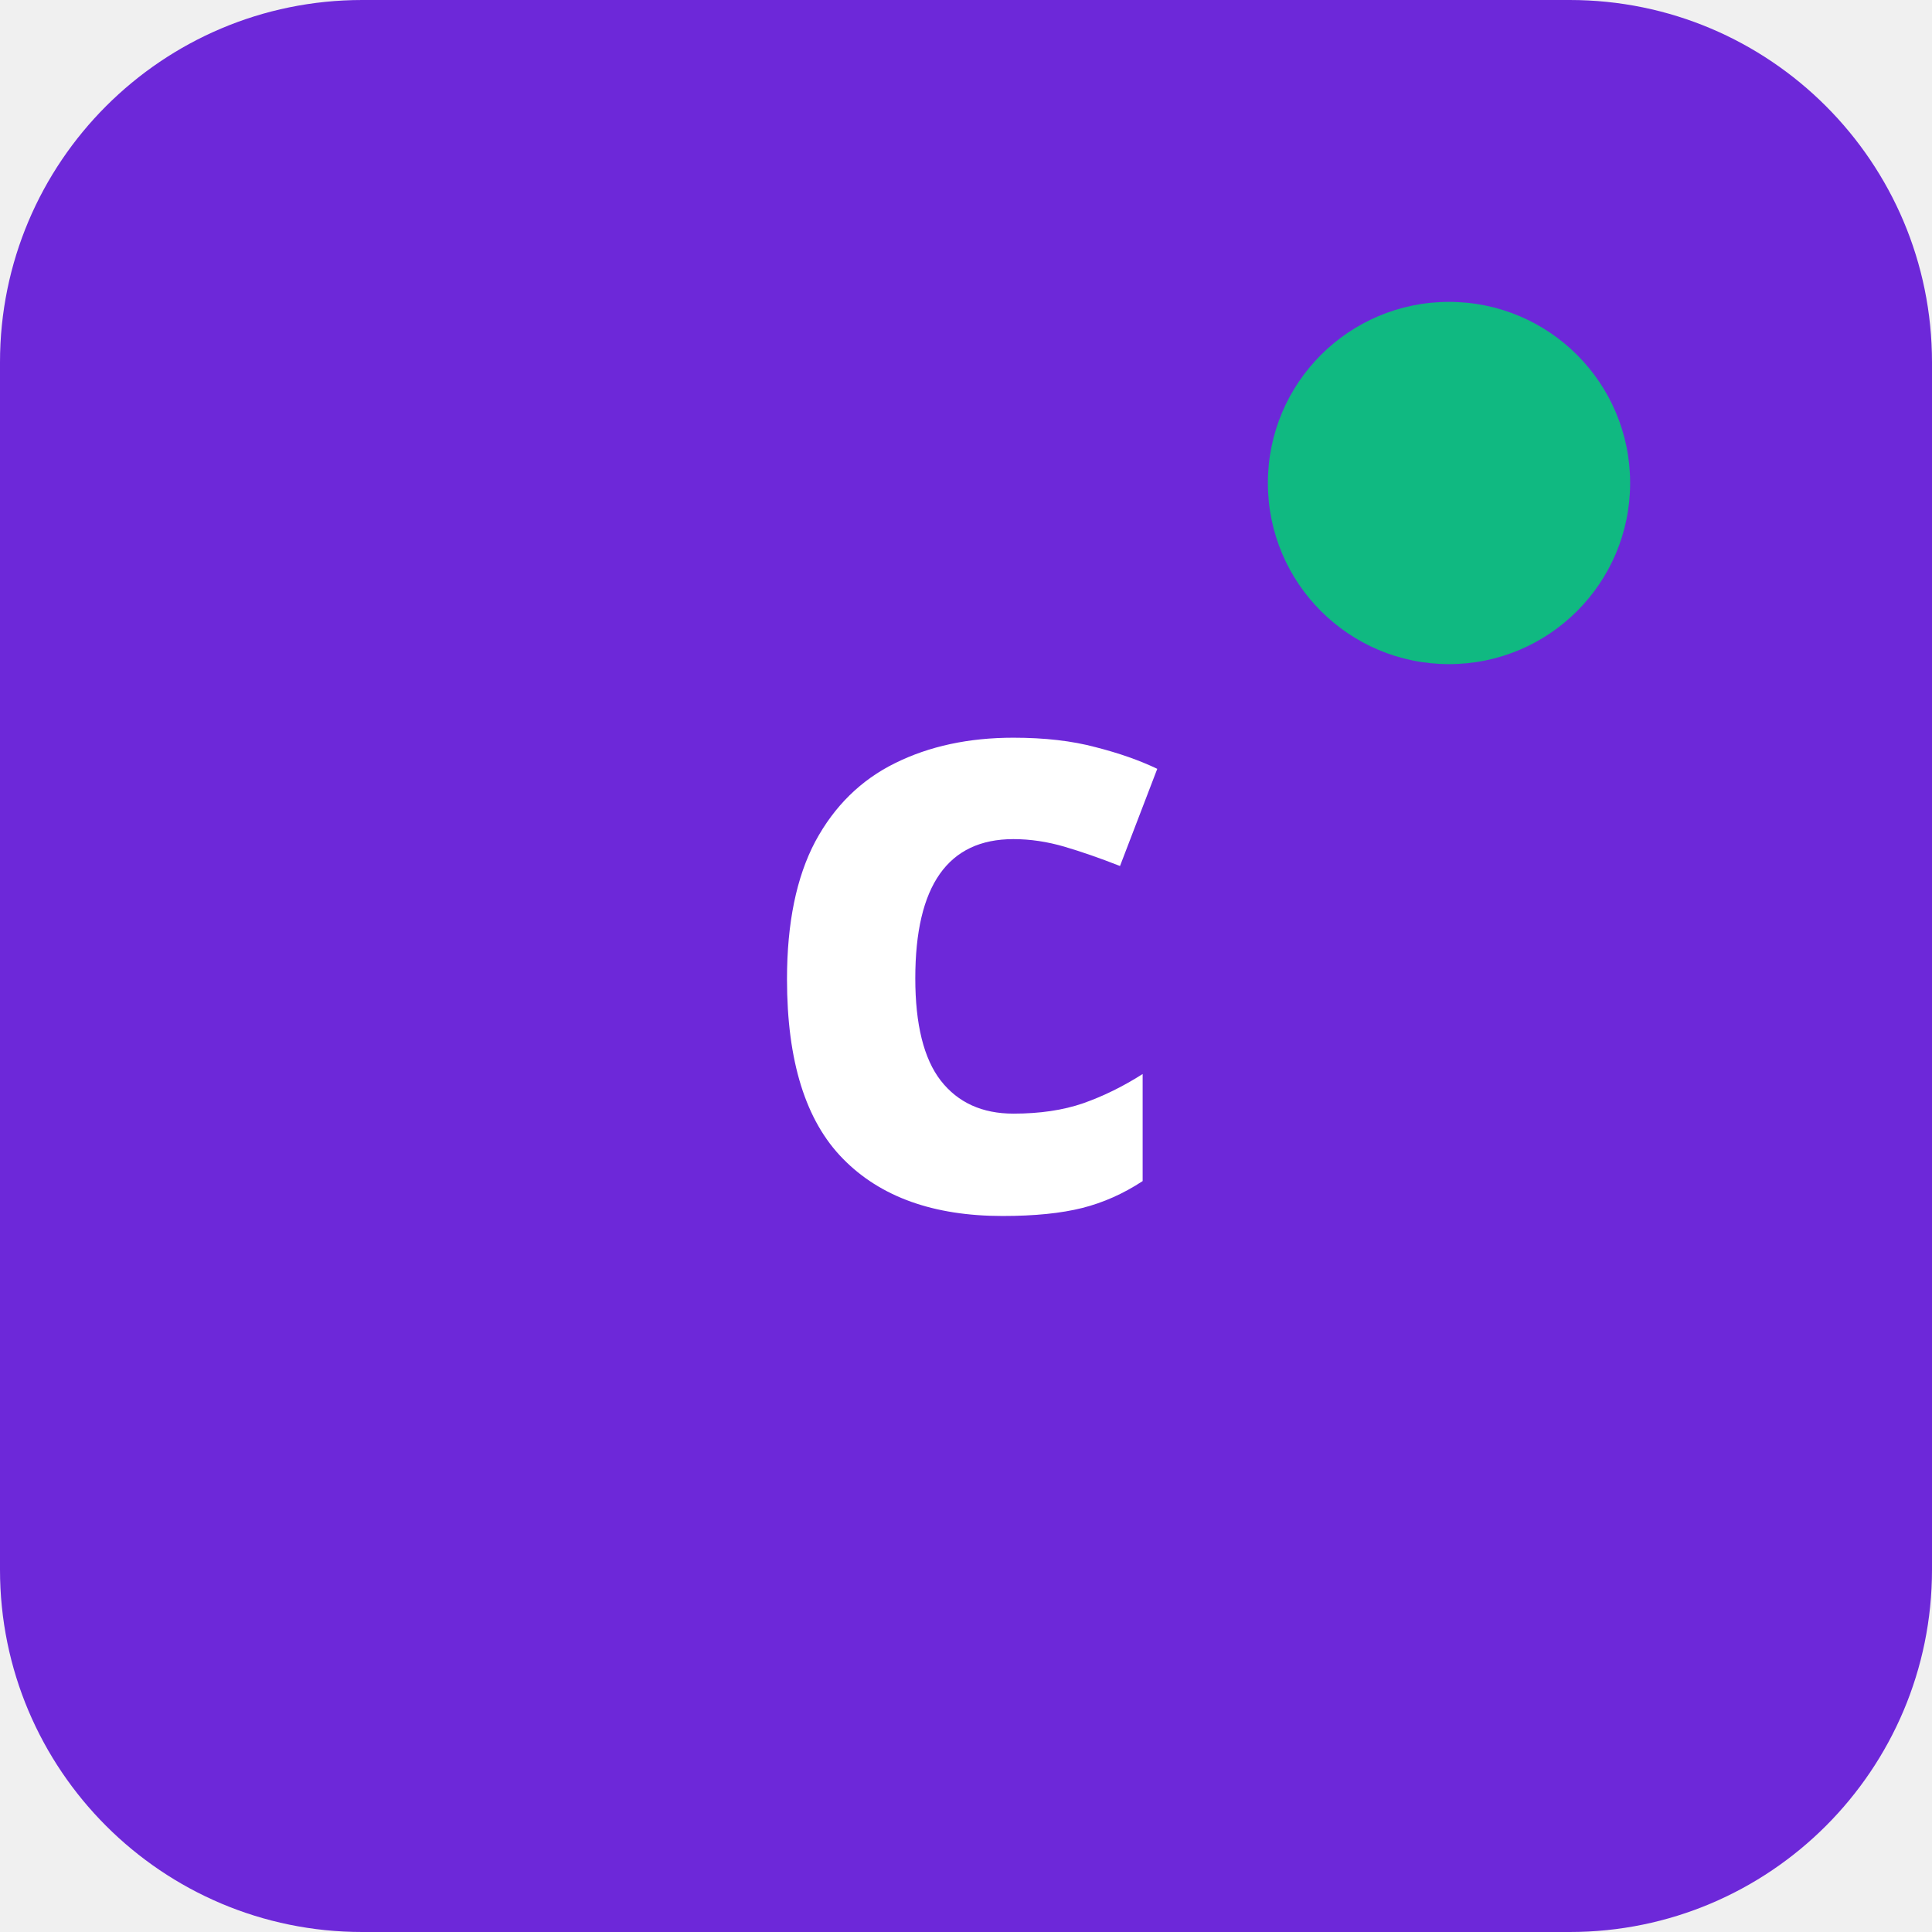
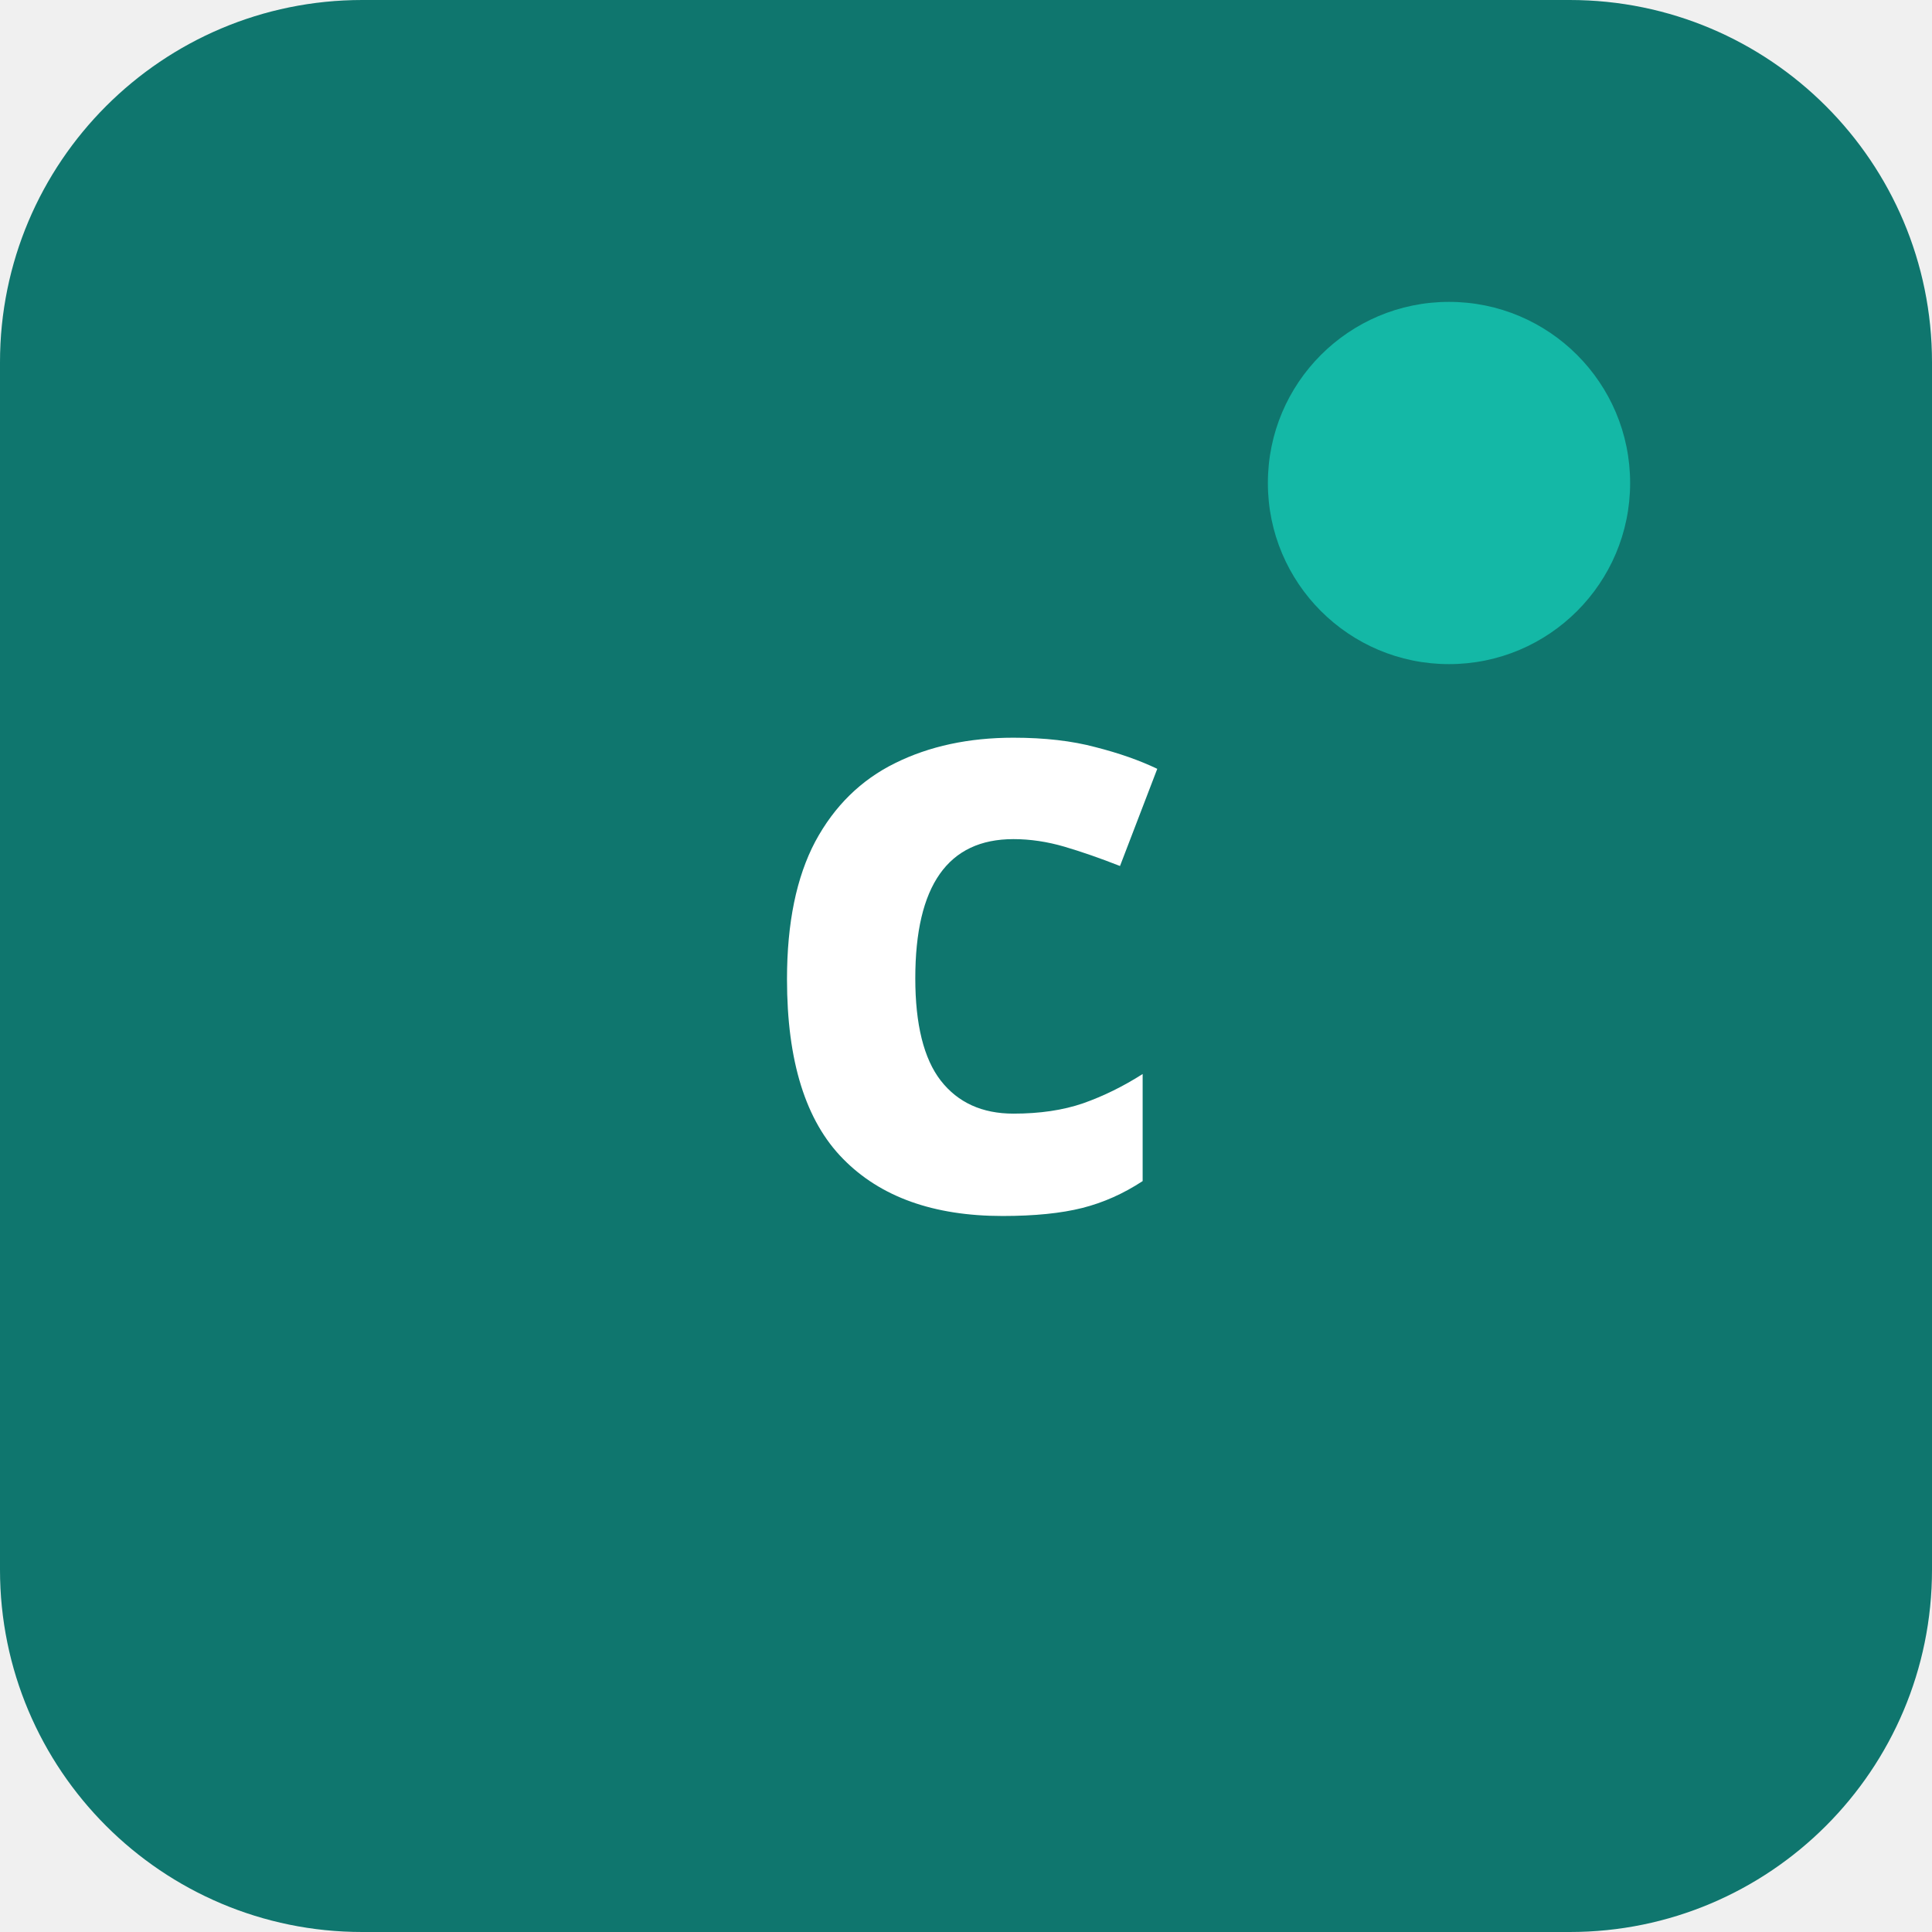
<svg xmlns="http://www.w3.org/2000/svg" viewBox="0 0 64 64" fill="none">
-   <rect width="64" height="64" rx="12" fill="#6d28d9" />
+   <rect width="64" height="64" rx="12" fill="#0f766e" />
  <g fill="#fff" font-family="ui-sans-serif,system-ui,sans-serif" font-weight="700">
    <text x="32" y="40" text-anchor="middle" font-size="28" letter-spacing="-1">c</text>
  </g>
-   <circle cx="48" cy="16" r="6" fill="#10b981" />
+   <circle cx="48" cy="16" r="6" fill="#14b8a6" />
</svg>
